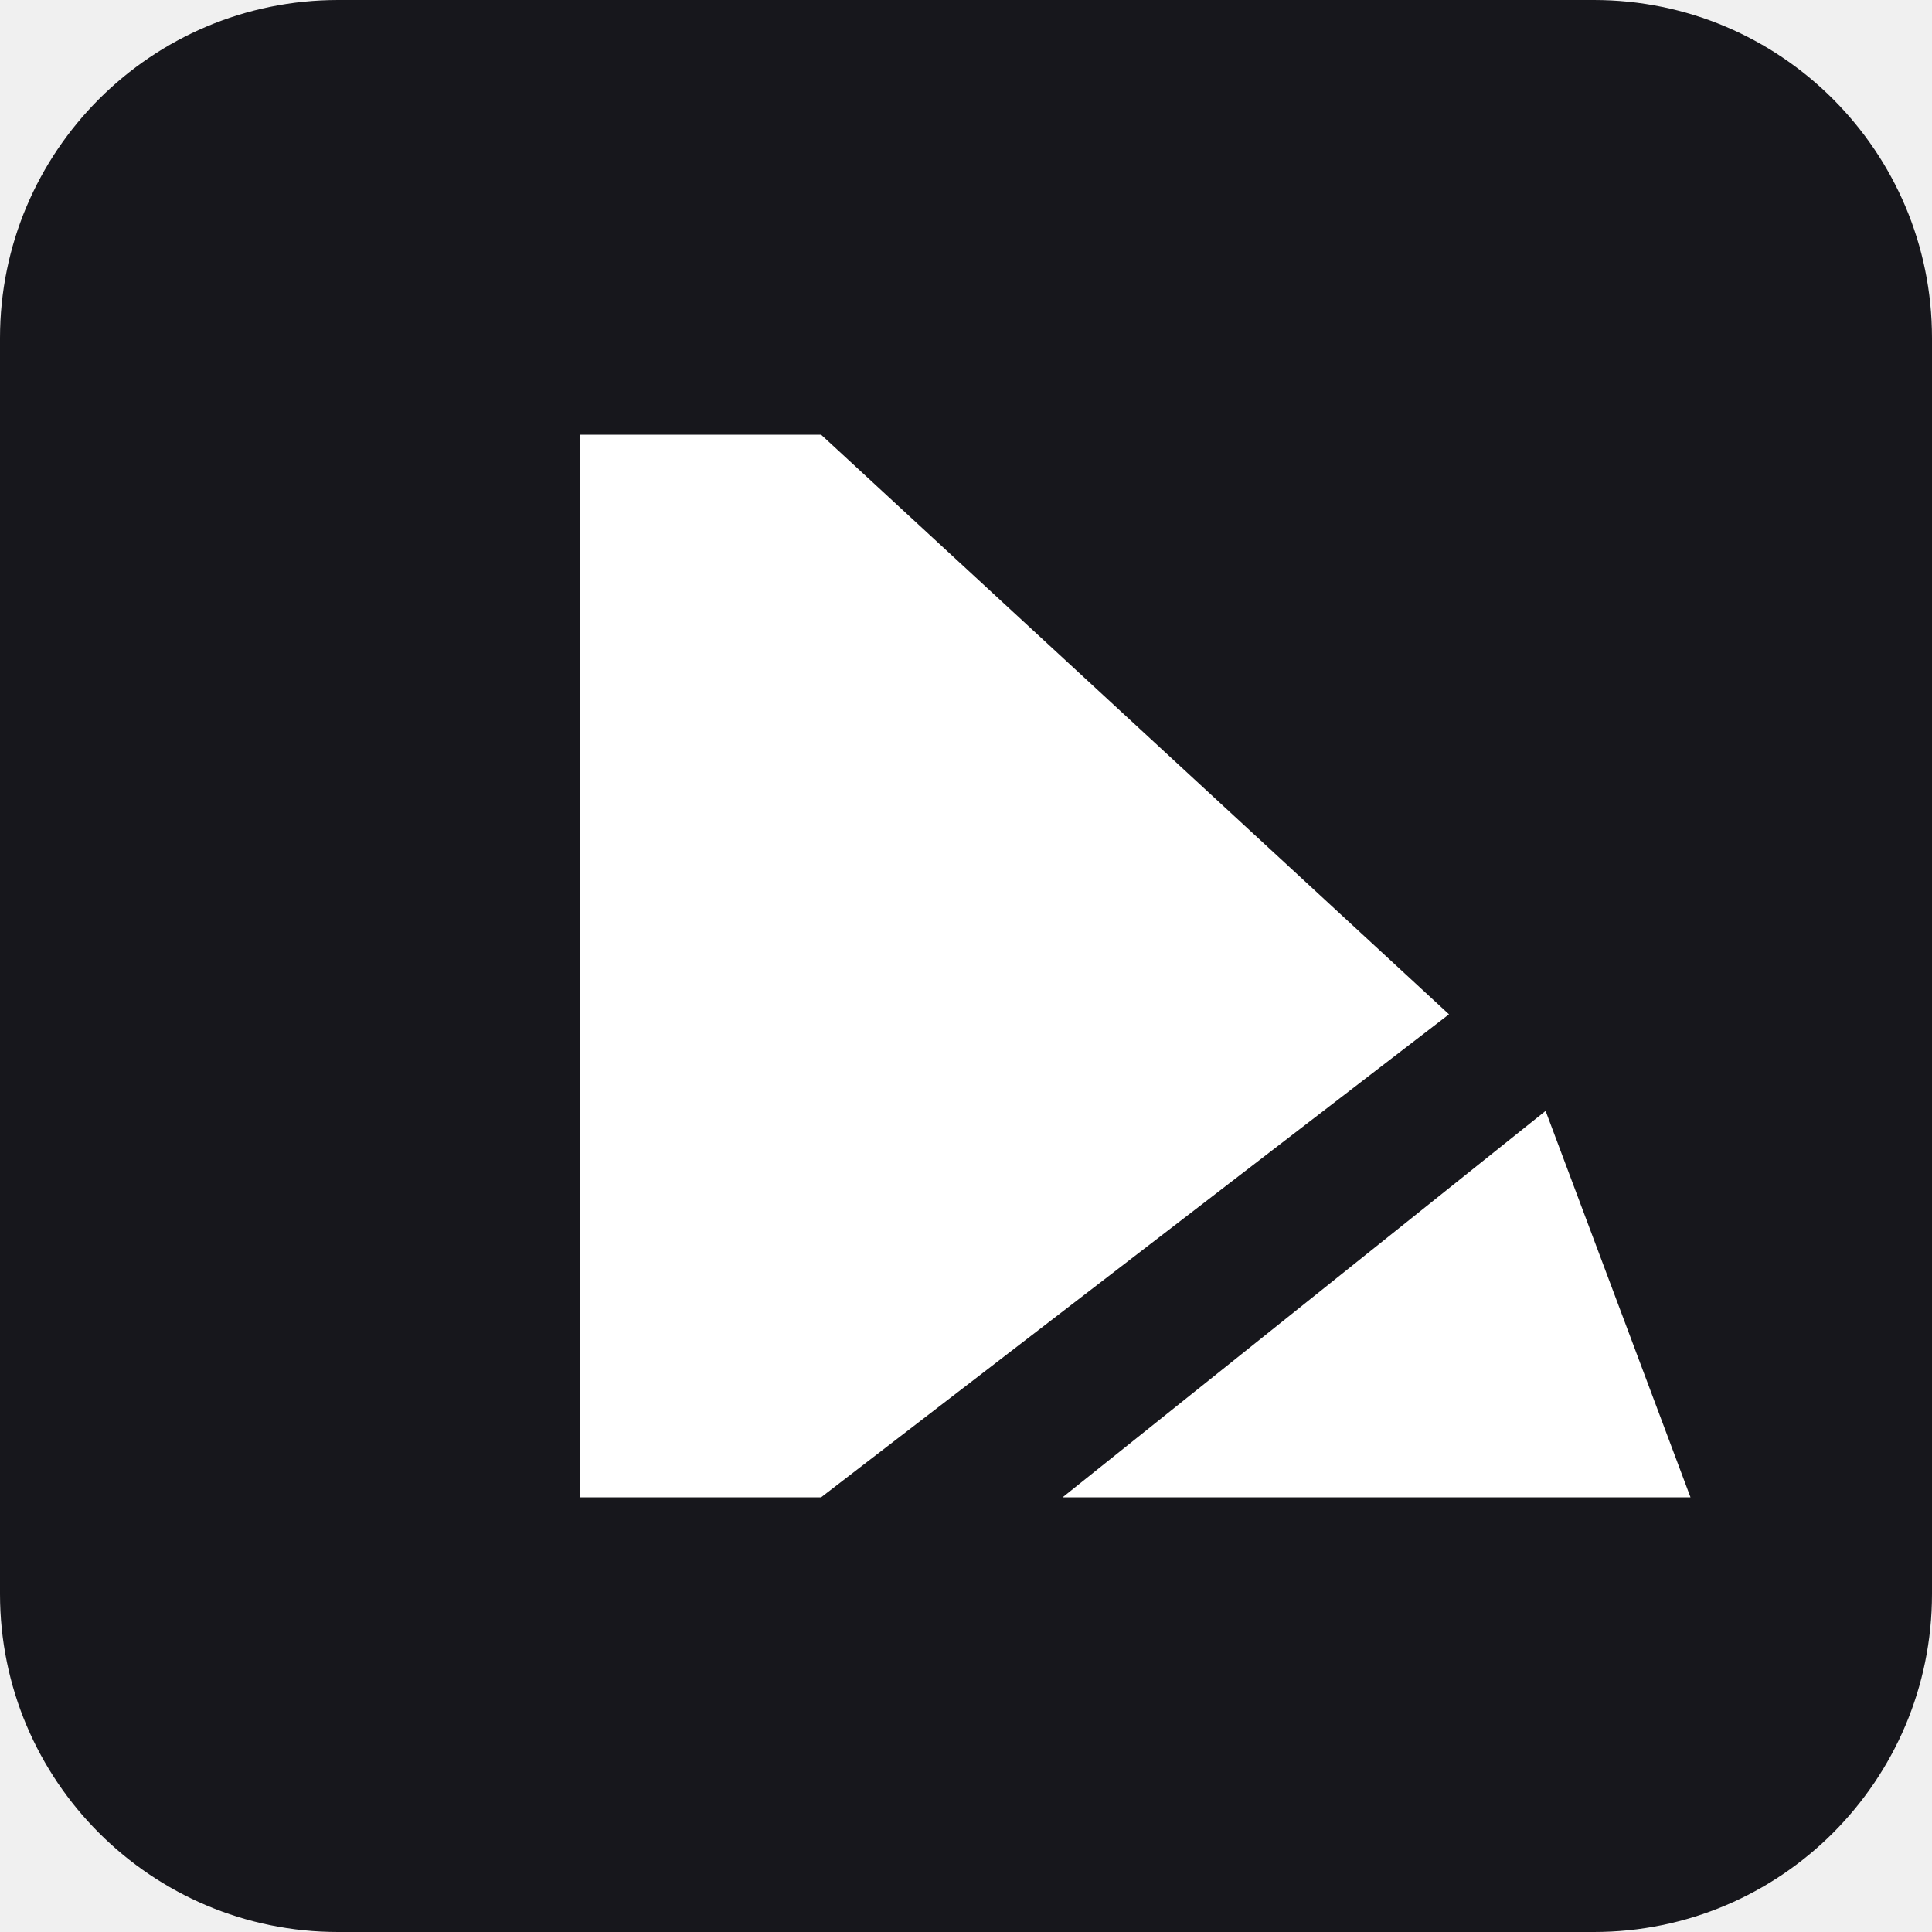
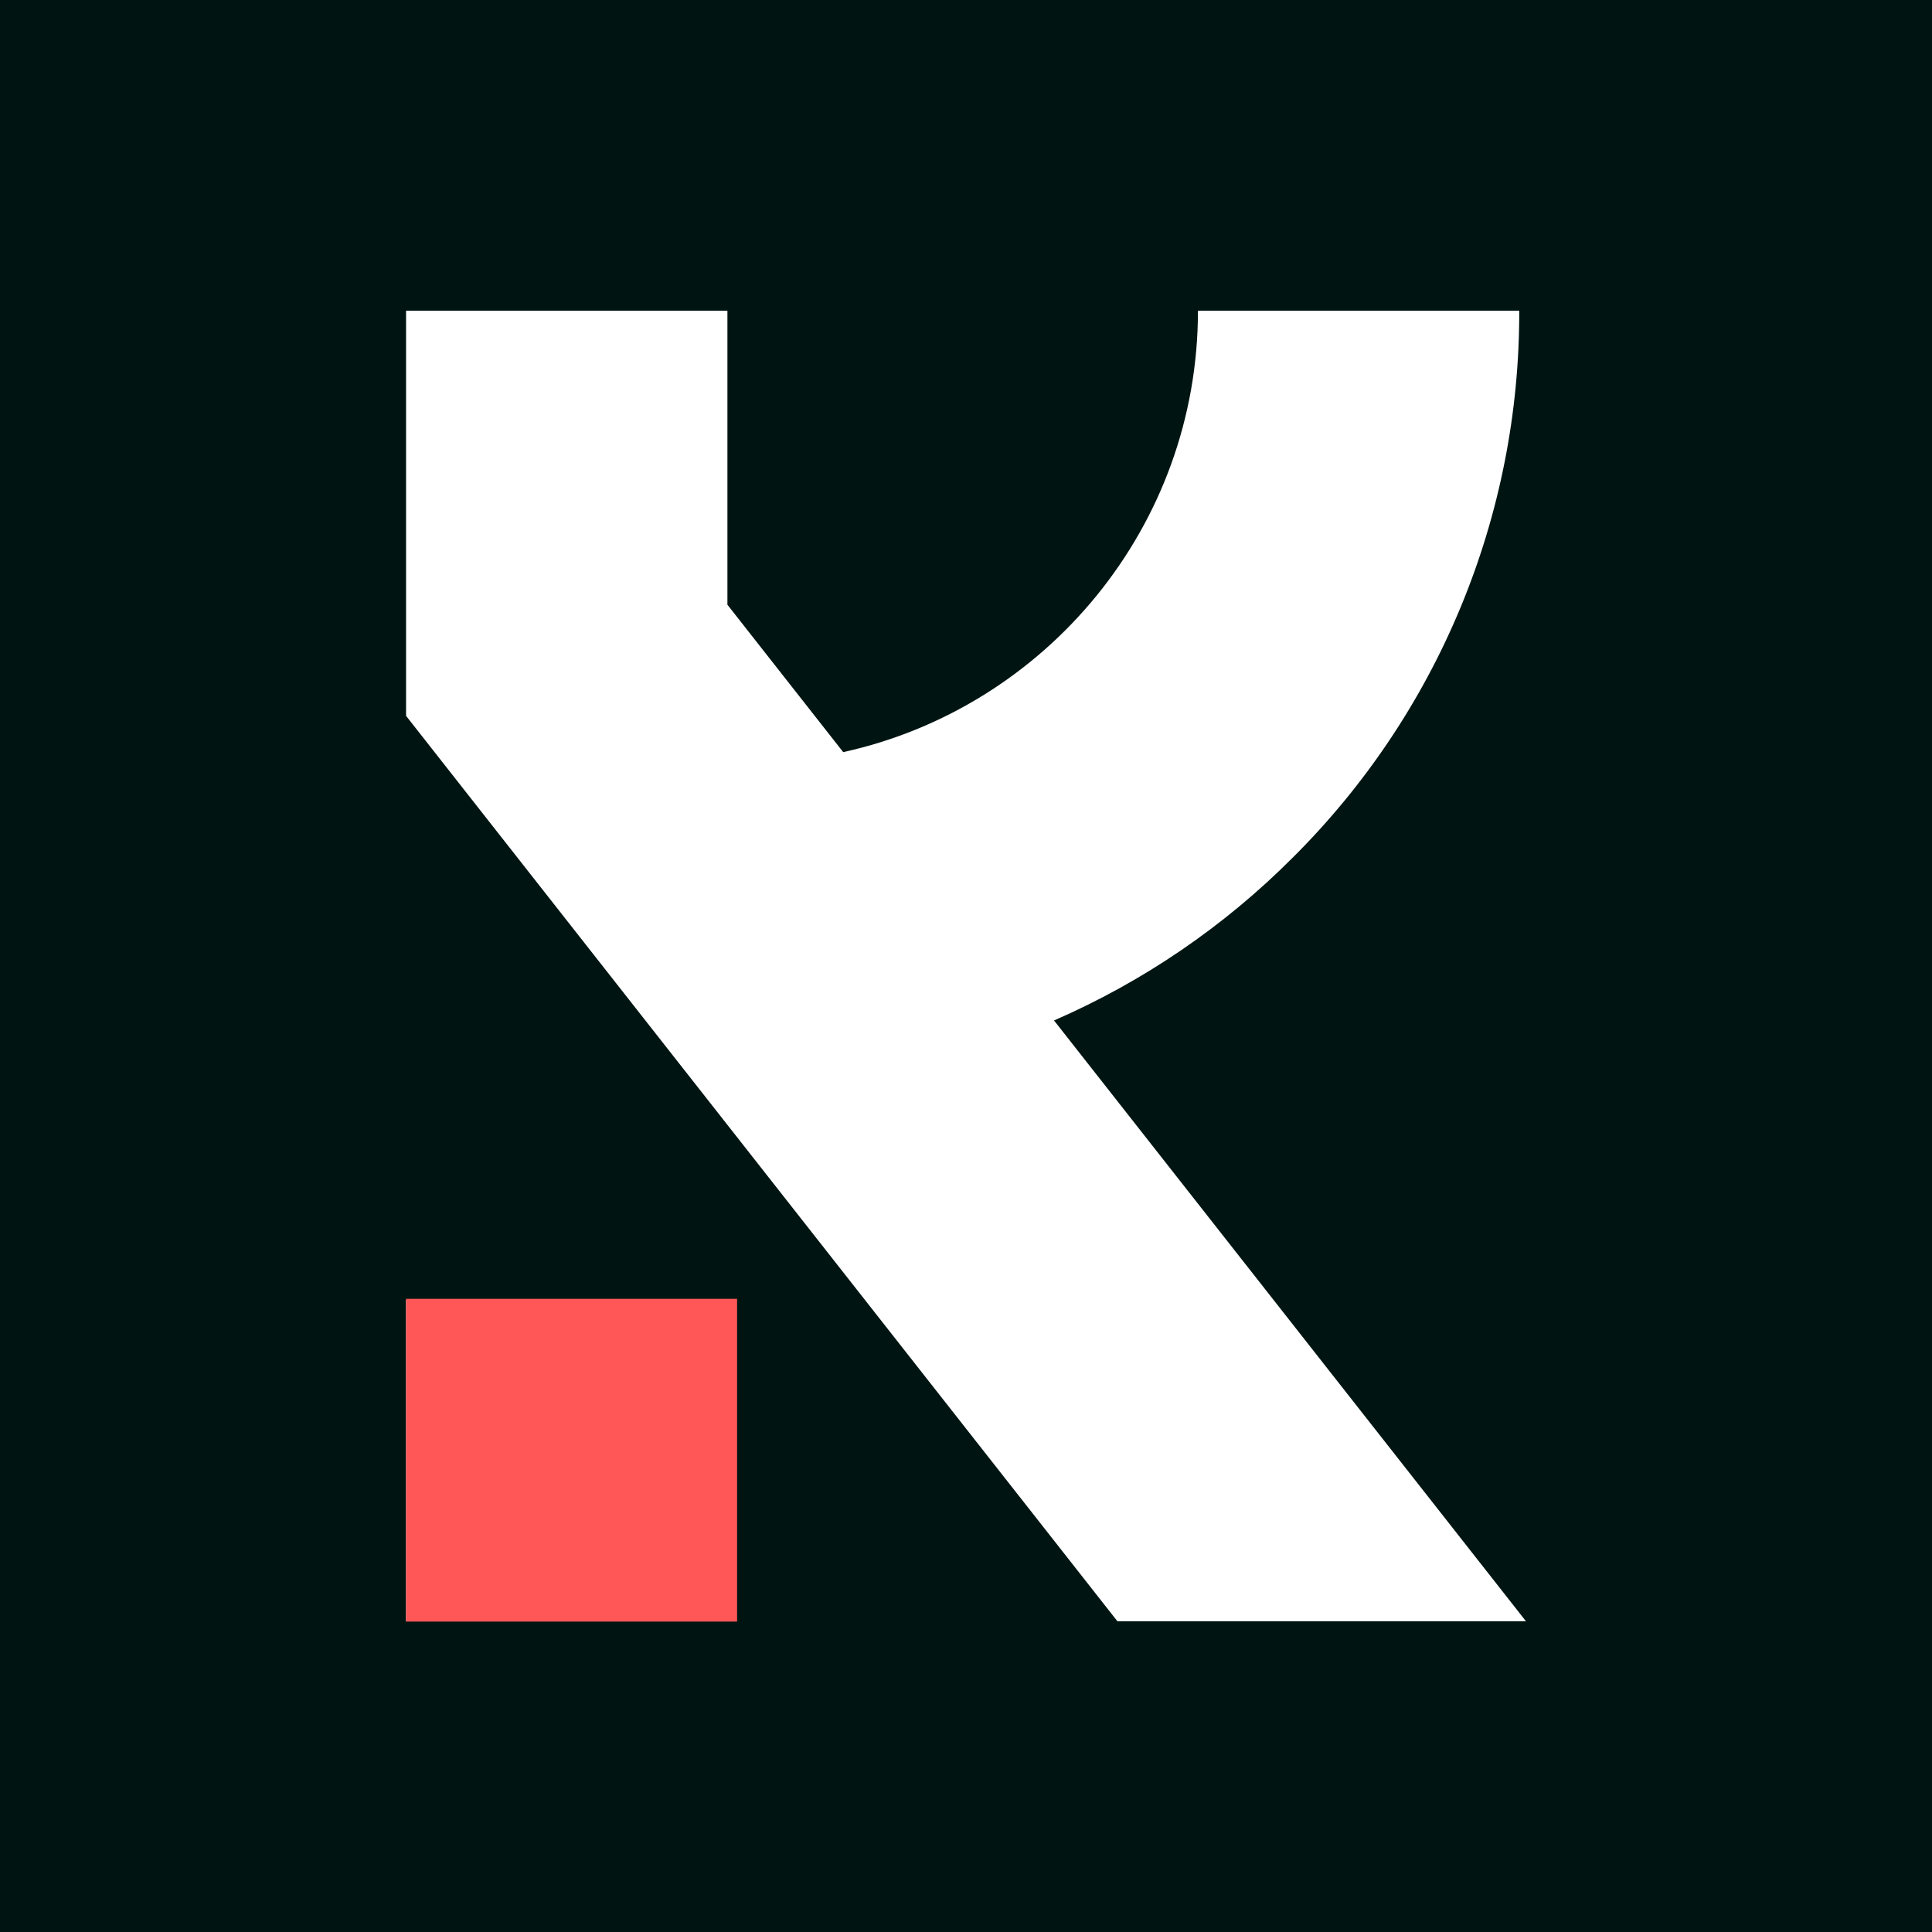
- <svg xmlns="http://www.w3.org/2000/svg" viewBox="0 0 80 80" width="80" height="80">
-   <rect width="80" height="80" rx="14" fill="#17171c" />
-   <path d="M24 62V18h10l26 24-26 20h10l20-16 6 16H24z" fill="#ffffff" />
+ <svg xmlns="http://www.w3.org/2000/svg" width="2000" zoomAndPan="magnify" viewBox="0 0 1500 1500" height="2000" preserveAspectRatio="xMidYMid meet" version="1.0">
+   <defs>
+     <clipPath id="51330a090b">
+       <path d="M 0.266 0.199 L 869.648 0.199 L 869.648 1018 L 0.266 1018 Z M 0.266 0.199 " clip-rule="nonzero" />
+     </clipPath>
+     <clipPath id="9fa7a89868">
+       <path d="M 0.266 767.398 L 257.273 767.398 L 257.273 1018 L 0.266 1018 Z M 0.266 767.398 " clip-rule="nonzero" />
+     </clipPath>
+     <clipPath id="ad982c4aeb">
+       <path d="M 0.266 0.398 L 257.273 0.398 L 257.273 251 L 0.266 251 Z M 0.266 0.398 " clip-rule="nonzero" />
+     </clipPath>
+     <clipPath id="d70b5cb919">
+       <rect x="0" width="258" y="0" height="251" />
+     </clipPath>
+     <clipPath id="0a10dbed2d">
+       <rect x="0" width="872" y="0" height="1019" />
+     </clipPath>
+   </defs>
+   <rect x="-150" width="1800" fill="#ffffff" y="-150" height="1800" fill-opacity="1" />
+   <rect x="-150" width="1800" fill="#001512" y="-150" height="1800" fill-opacity="1" />
+   <g transform="matrix(1, 0, 0, 1, 315, 241)">
+     <g clip-path="url(#0a10dbed2d)">
+       <g clip-path="url(#51330a090b)">
+         <path fill="#ffffff" d="M 869.73 1017.707 L 552.523 1017.707 L 0.266 314.785 L 0.266 0.281 L 249.766 0.281 L 249.766 228.508 L 339.664 342.949 C 497 308.363 615.09 167.859 615.09 0.281 L 864.527 0.281 C 864.555 10.109 864.34 19.934 863.883 29.75 C 863.426 39.566 862.723 49.367 861.781 59.148 C 860.84 68.93 859.656 78.684 858.234 88.406 C 856.809 98.133 855.145 107.816 853.242 117.457 C 851.34 127.098 849.199 136.688 846.82 146.223 C 844.445 155.758 841.836 165.23 838.988 174.637 C 836.145 184.043 833.066 193.375 829.762 202.629 C 826.453 211.887 822.922 221.055 819.16 230.133 C 815.402 239.215 811.418 248.195 807.215 257.078 C 803.012 265.961 798.59 274.734 793.953 283.398 C 789.316 292.066 784.465 300.609 779.406 309.035 C 774.344 317.461 769.082 325.754 763.609 333.918 C 758.141 342.082 752.473 350.109 746.605 357.992 C 740.738 365.875 734.68 373.609 728.43 381.195 C 722.18 388.781 715.746 396.207 709.129 403.473 C 702.512 410.742 695.723 417.84 688.754 424.77 C 675.461 438.109 661.57 450.789 647.082 462.82 C 632.594 474.848 617.574 486.168 602.02 496.781 C 586.465 507.398 570.445 517.254 553.961 526.359 C 537.48 535.465 520.605 543.773 503.34 551.289 Z M 0.266 1017.707 L 249.766 1017.707 L 249.766 768.223 L 0.266 768.223 Z M 0.266 1017.707 " fill-opacity="1" fill-rule="nonzero" />
+       </g>
+       <g clip-path="url(#9fa7a89868)">
+         <g transform="matrix(1, 0, 0, 1, 0, 767)">
+           <g clip-path="url(#d70b5cb919)">
+             <g clip-path="url(#ad982c4aeb)">
+               <path fill="#ff5757" d="M 0.266 0.398 L 257.715 0.398 L 257.715 251 L 0.266 251 Z M 0.266 0.398 " fill-opacity="1" fill-rule="nonzero" />
+             </g>
+           </g>
+         </g>
+       </g>
+     </g>
+   </g>
</svg>
